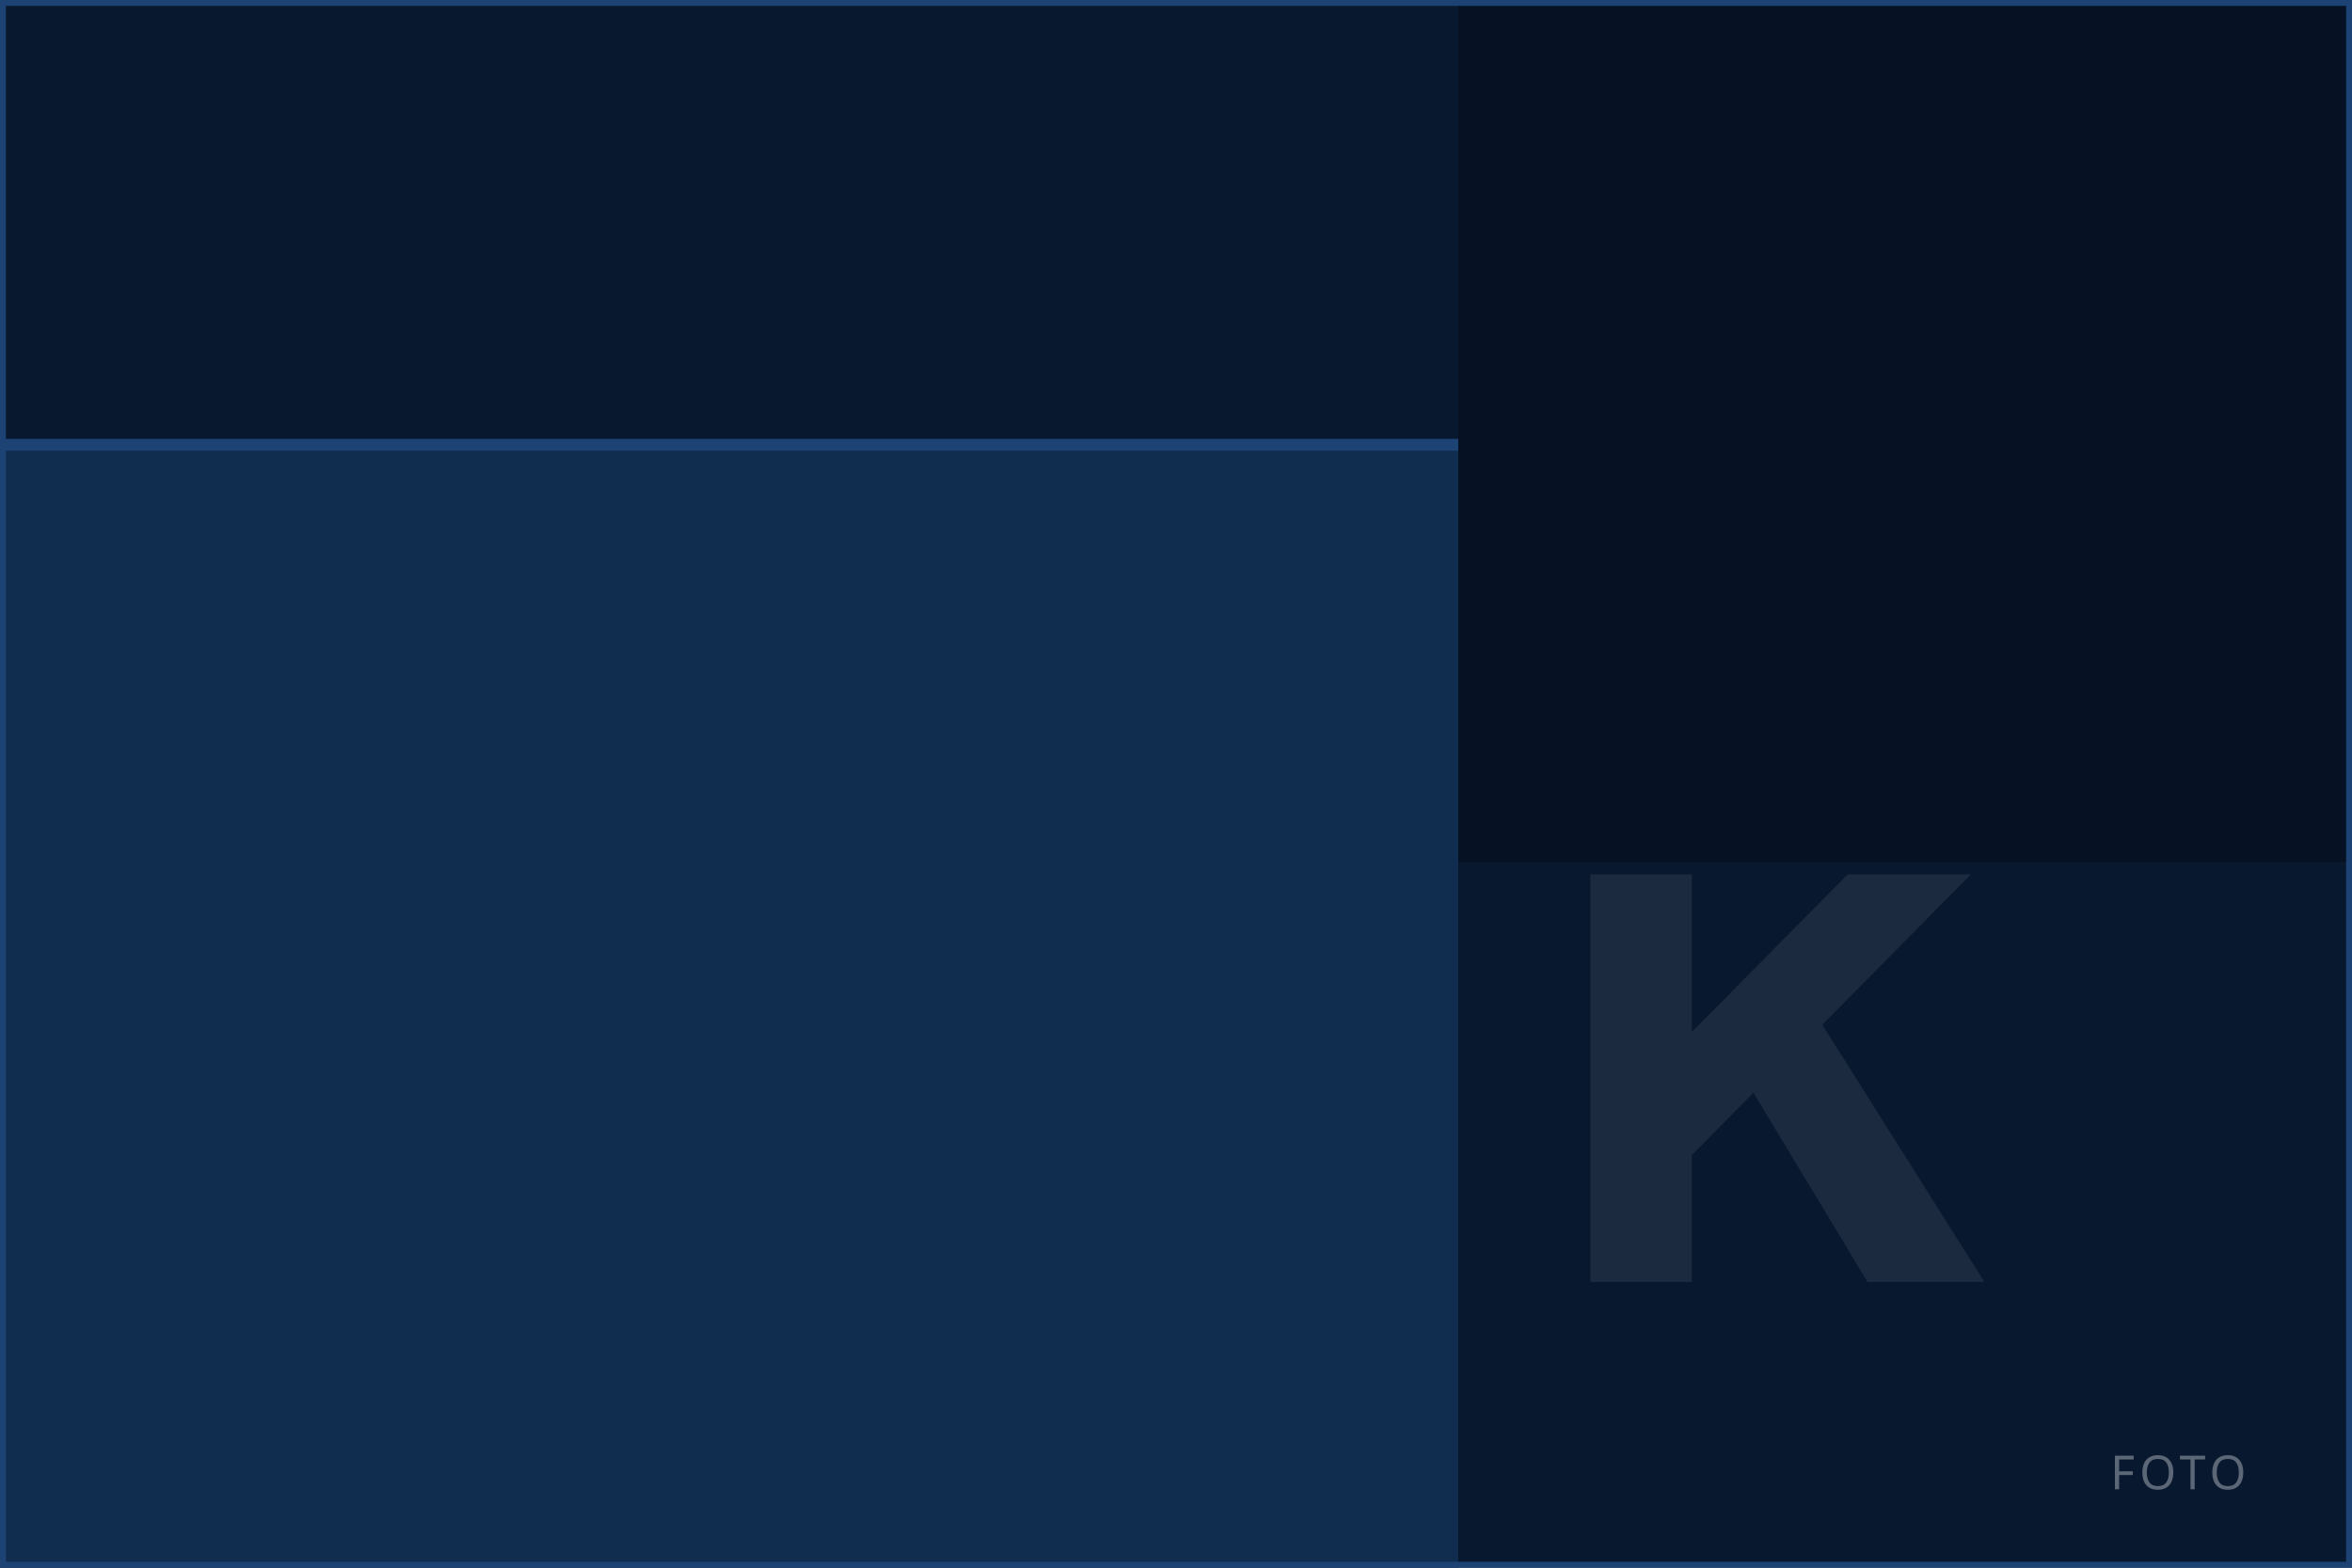
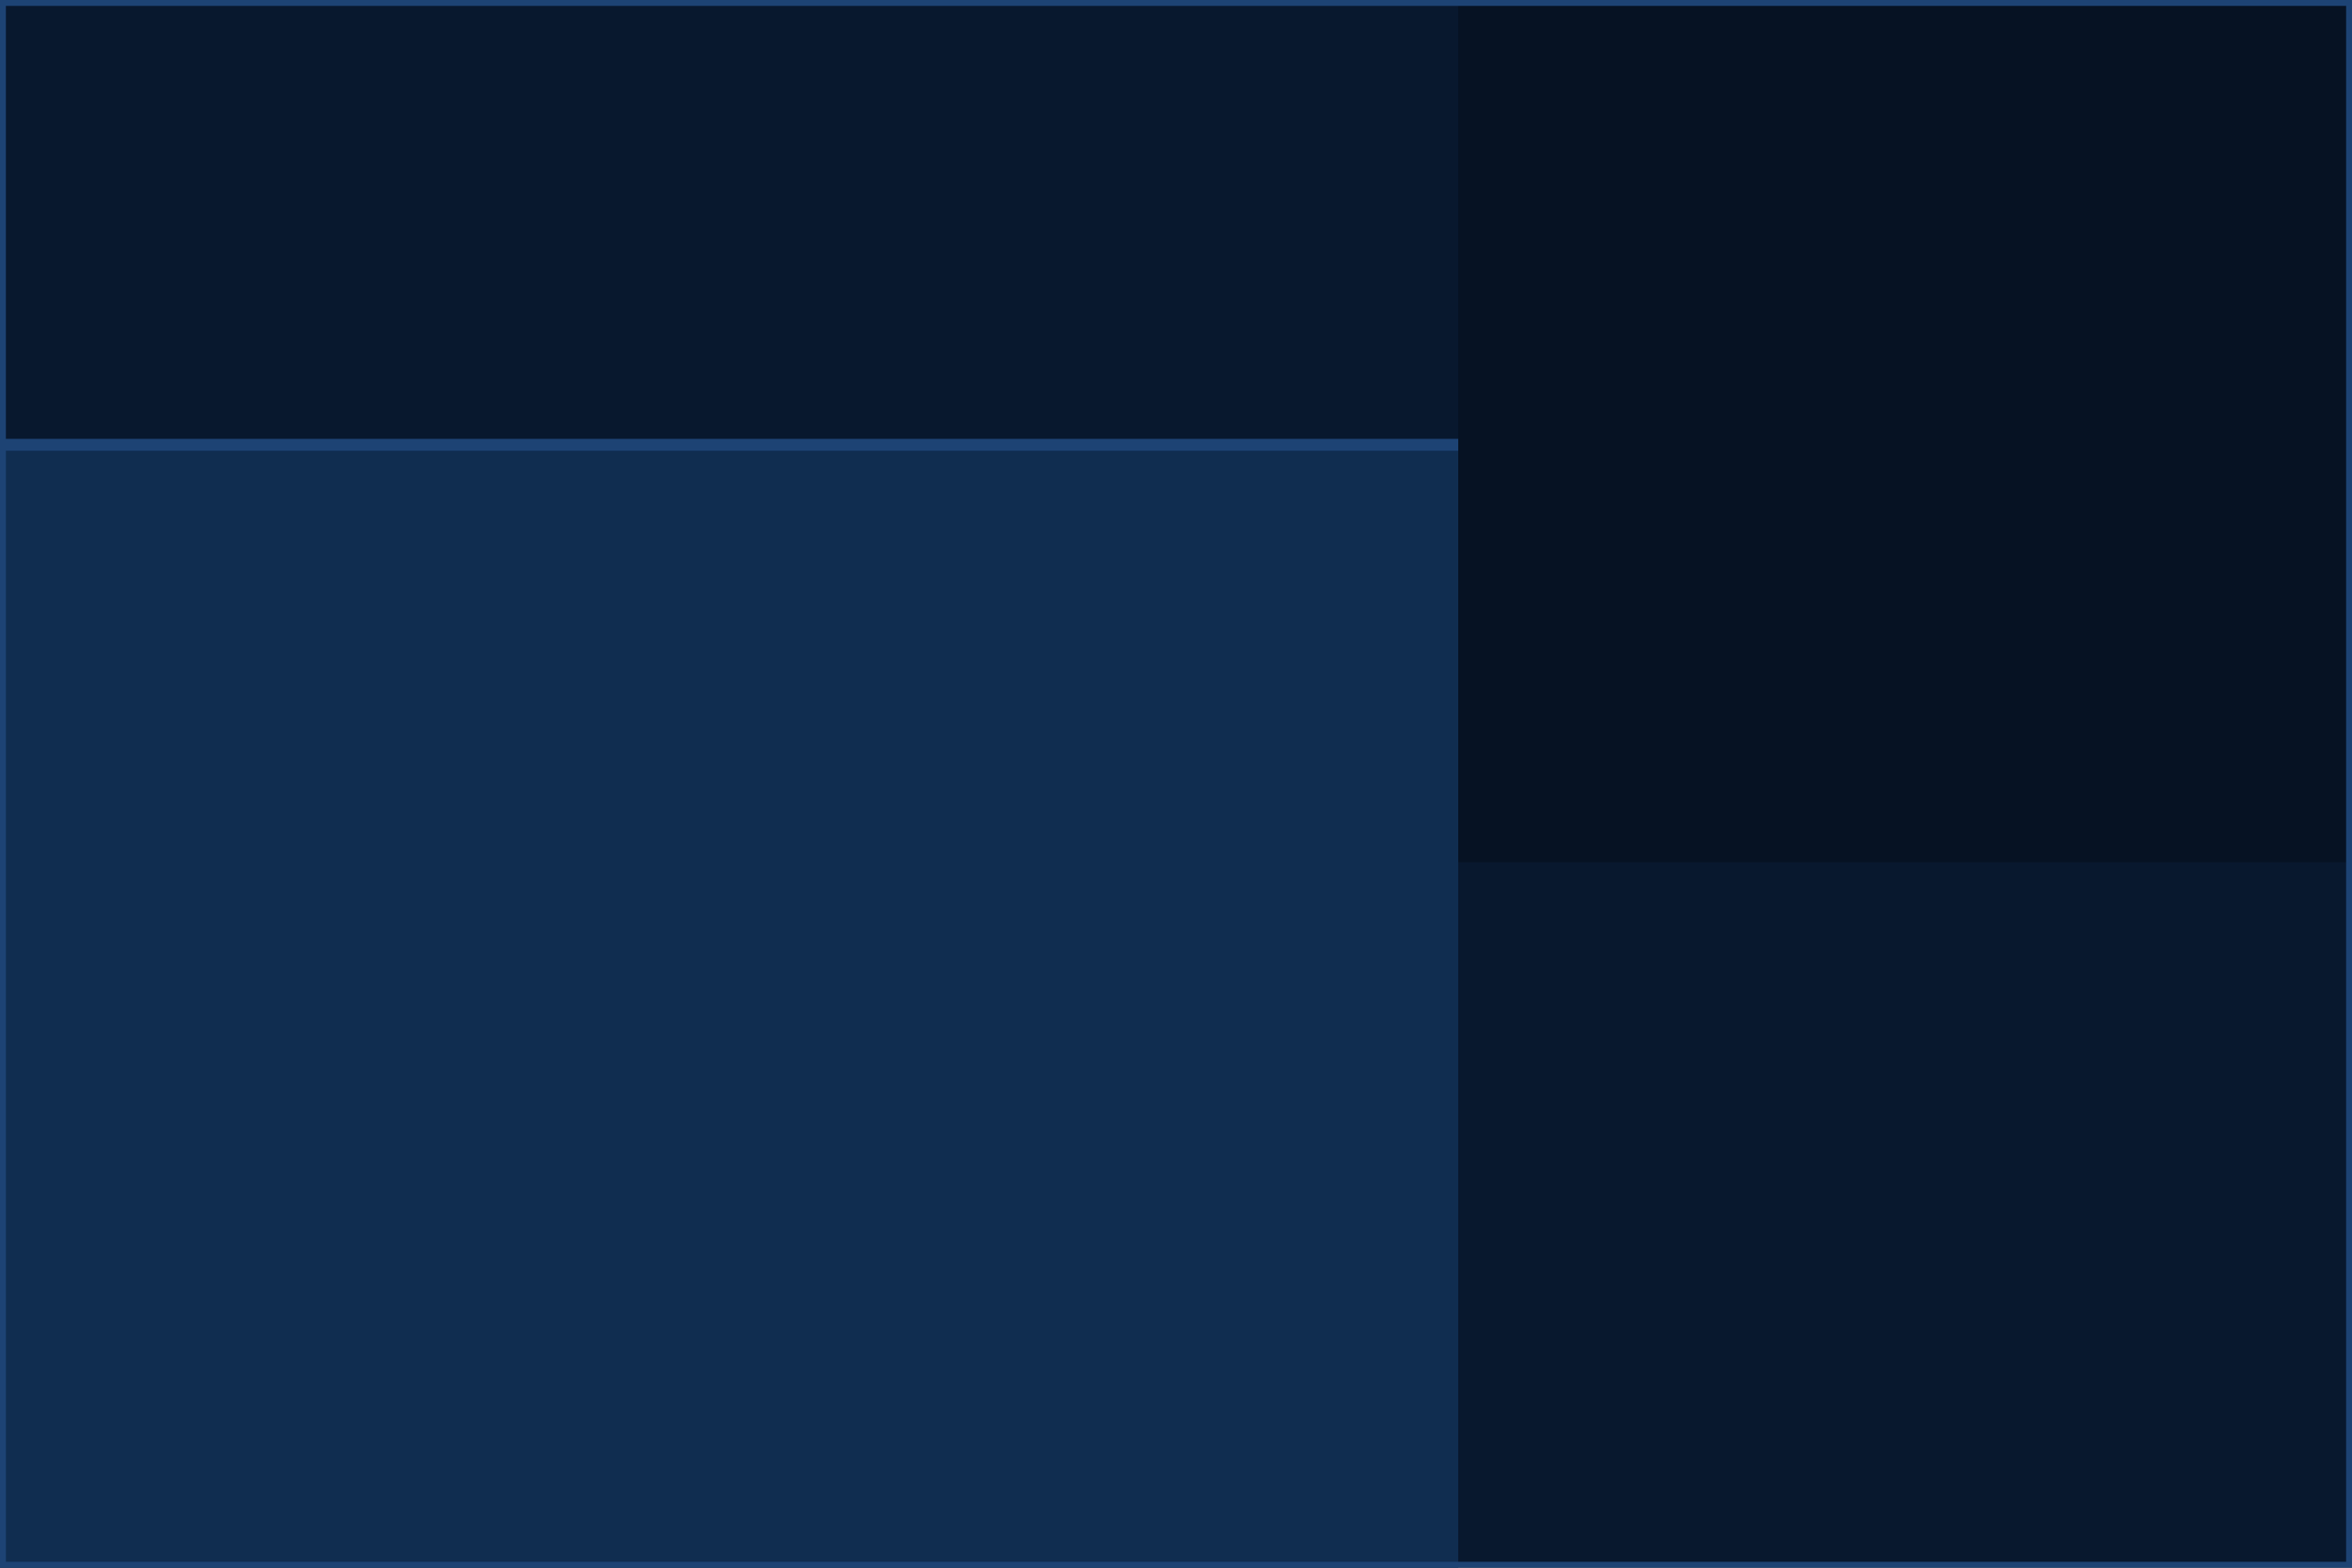
<svg xmlns="http://www.w3.org/2000/svg" viewBox="0 0 1200 800" preserveAspectRatio="xMidYMid slice">
  <rect width="1200" height="800" fill="#08182E" />
  <rect x="0" y="224" width="744" height="576" fill="#102D50" />
  <rect x="744" y="0" width="456" height="440" fill="#061223" />
  <rect x="0" y="224" width="744" height="6" fill="#1D4374" />
-   <g transform="translate(792 400) scale(4.622)" fill="#FFFFFF" opacity="0.08">
-     <path transform="translate(0 55)" d="M4.2 0V-45H15.4V-27.6L32.6 -45H46.2L29.8 -28.4L47.7 0H34.8L22.2 -20.9L15.4 -14V0Z" />
-   </g>
-   <text x="1146" y="760" text-anchor="end" font-family="system-ui, sans-serif" font-size="24" font-weight="500" letter-spacing="2.4" fill="#F6F8FB" opacity="0.35">FOTO</text>
  <rect x="1.5" y="1.5" width="1197" height="797" fill="none" stroke="#1D4374" stroke-width="3" />
</svg>
